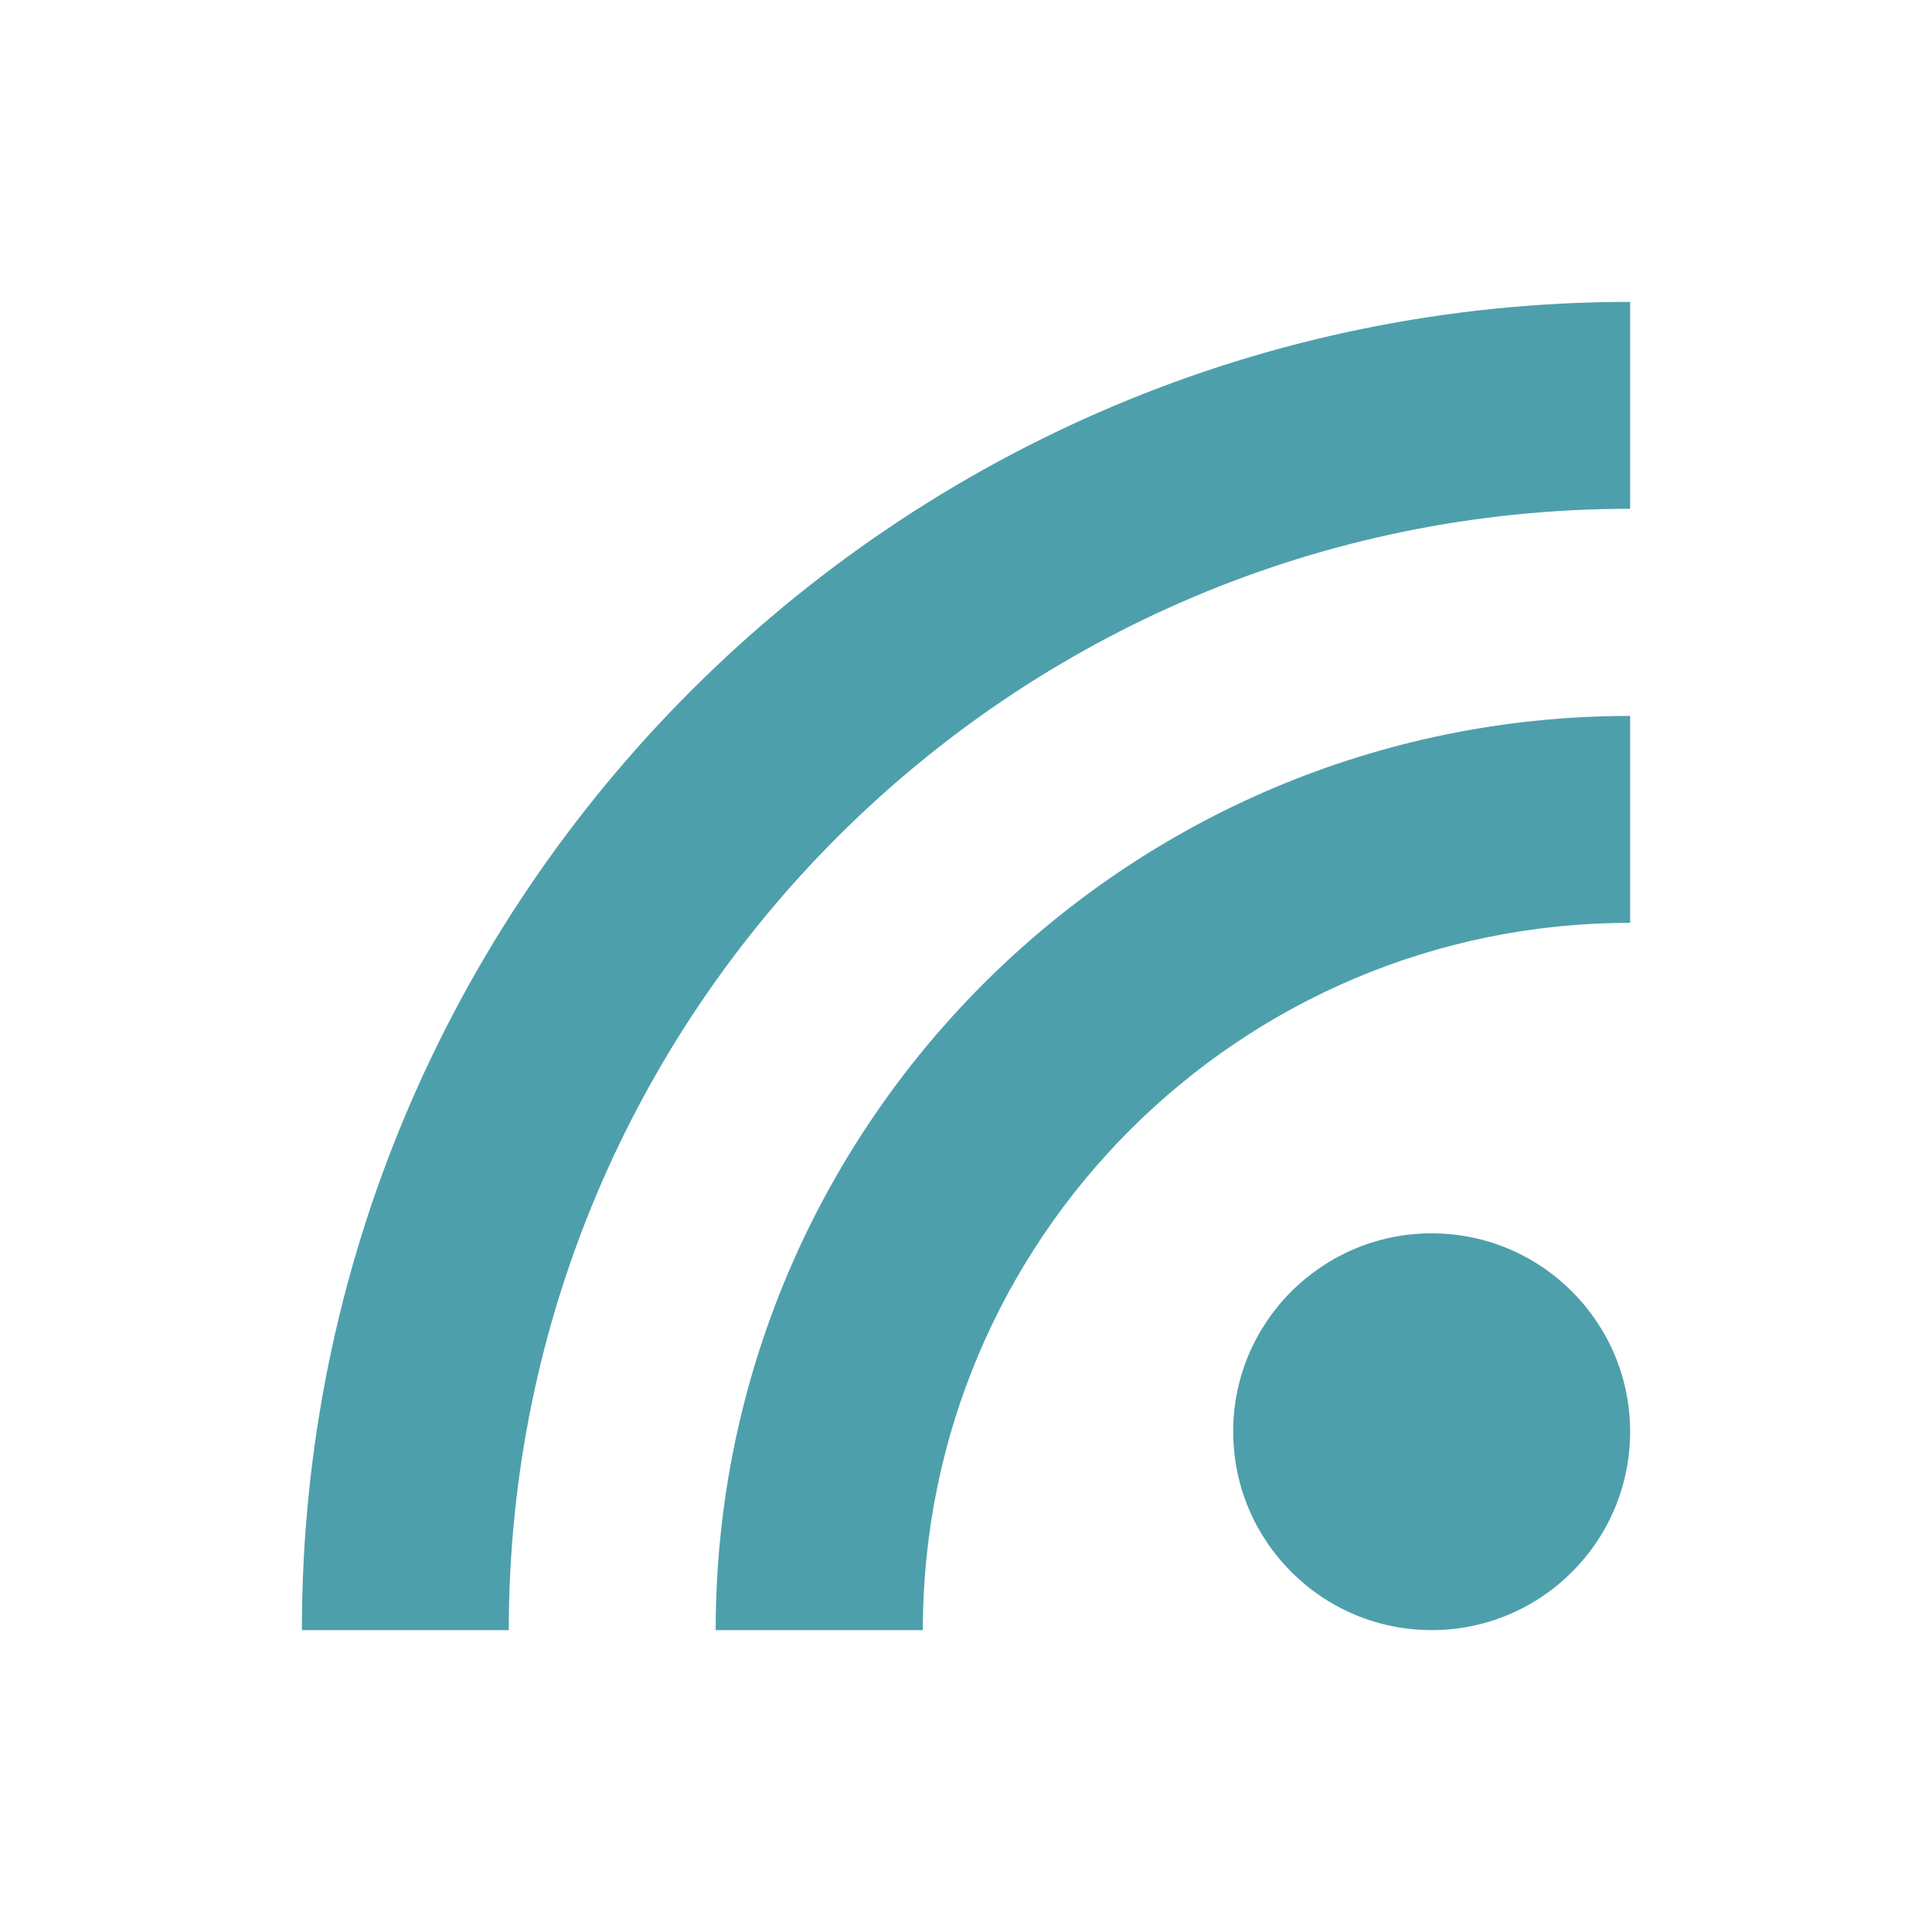
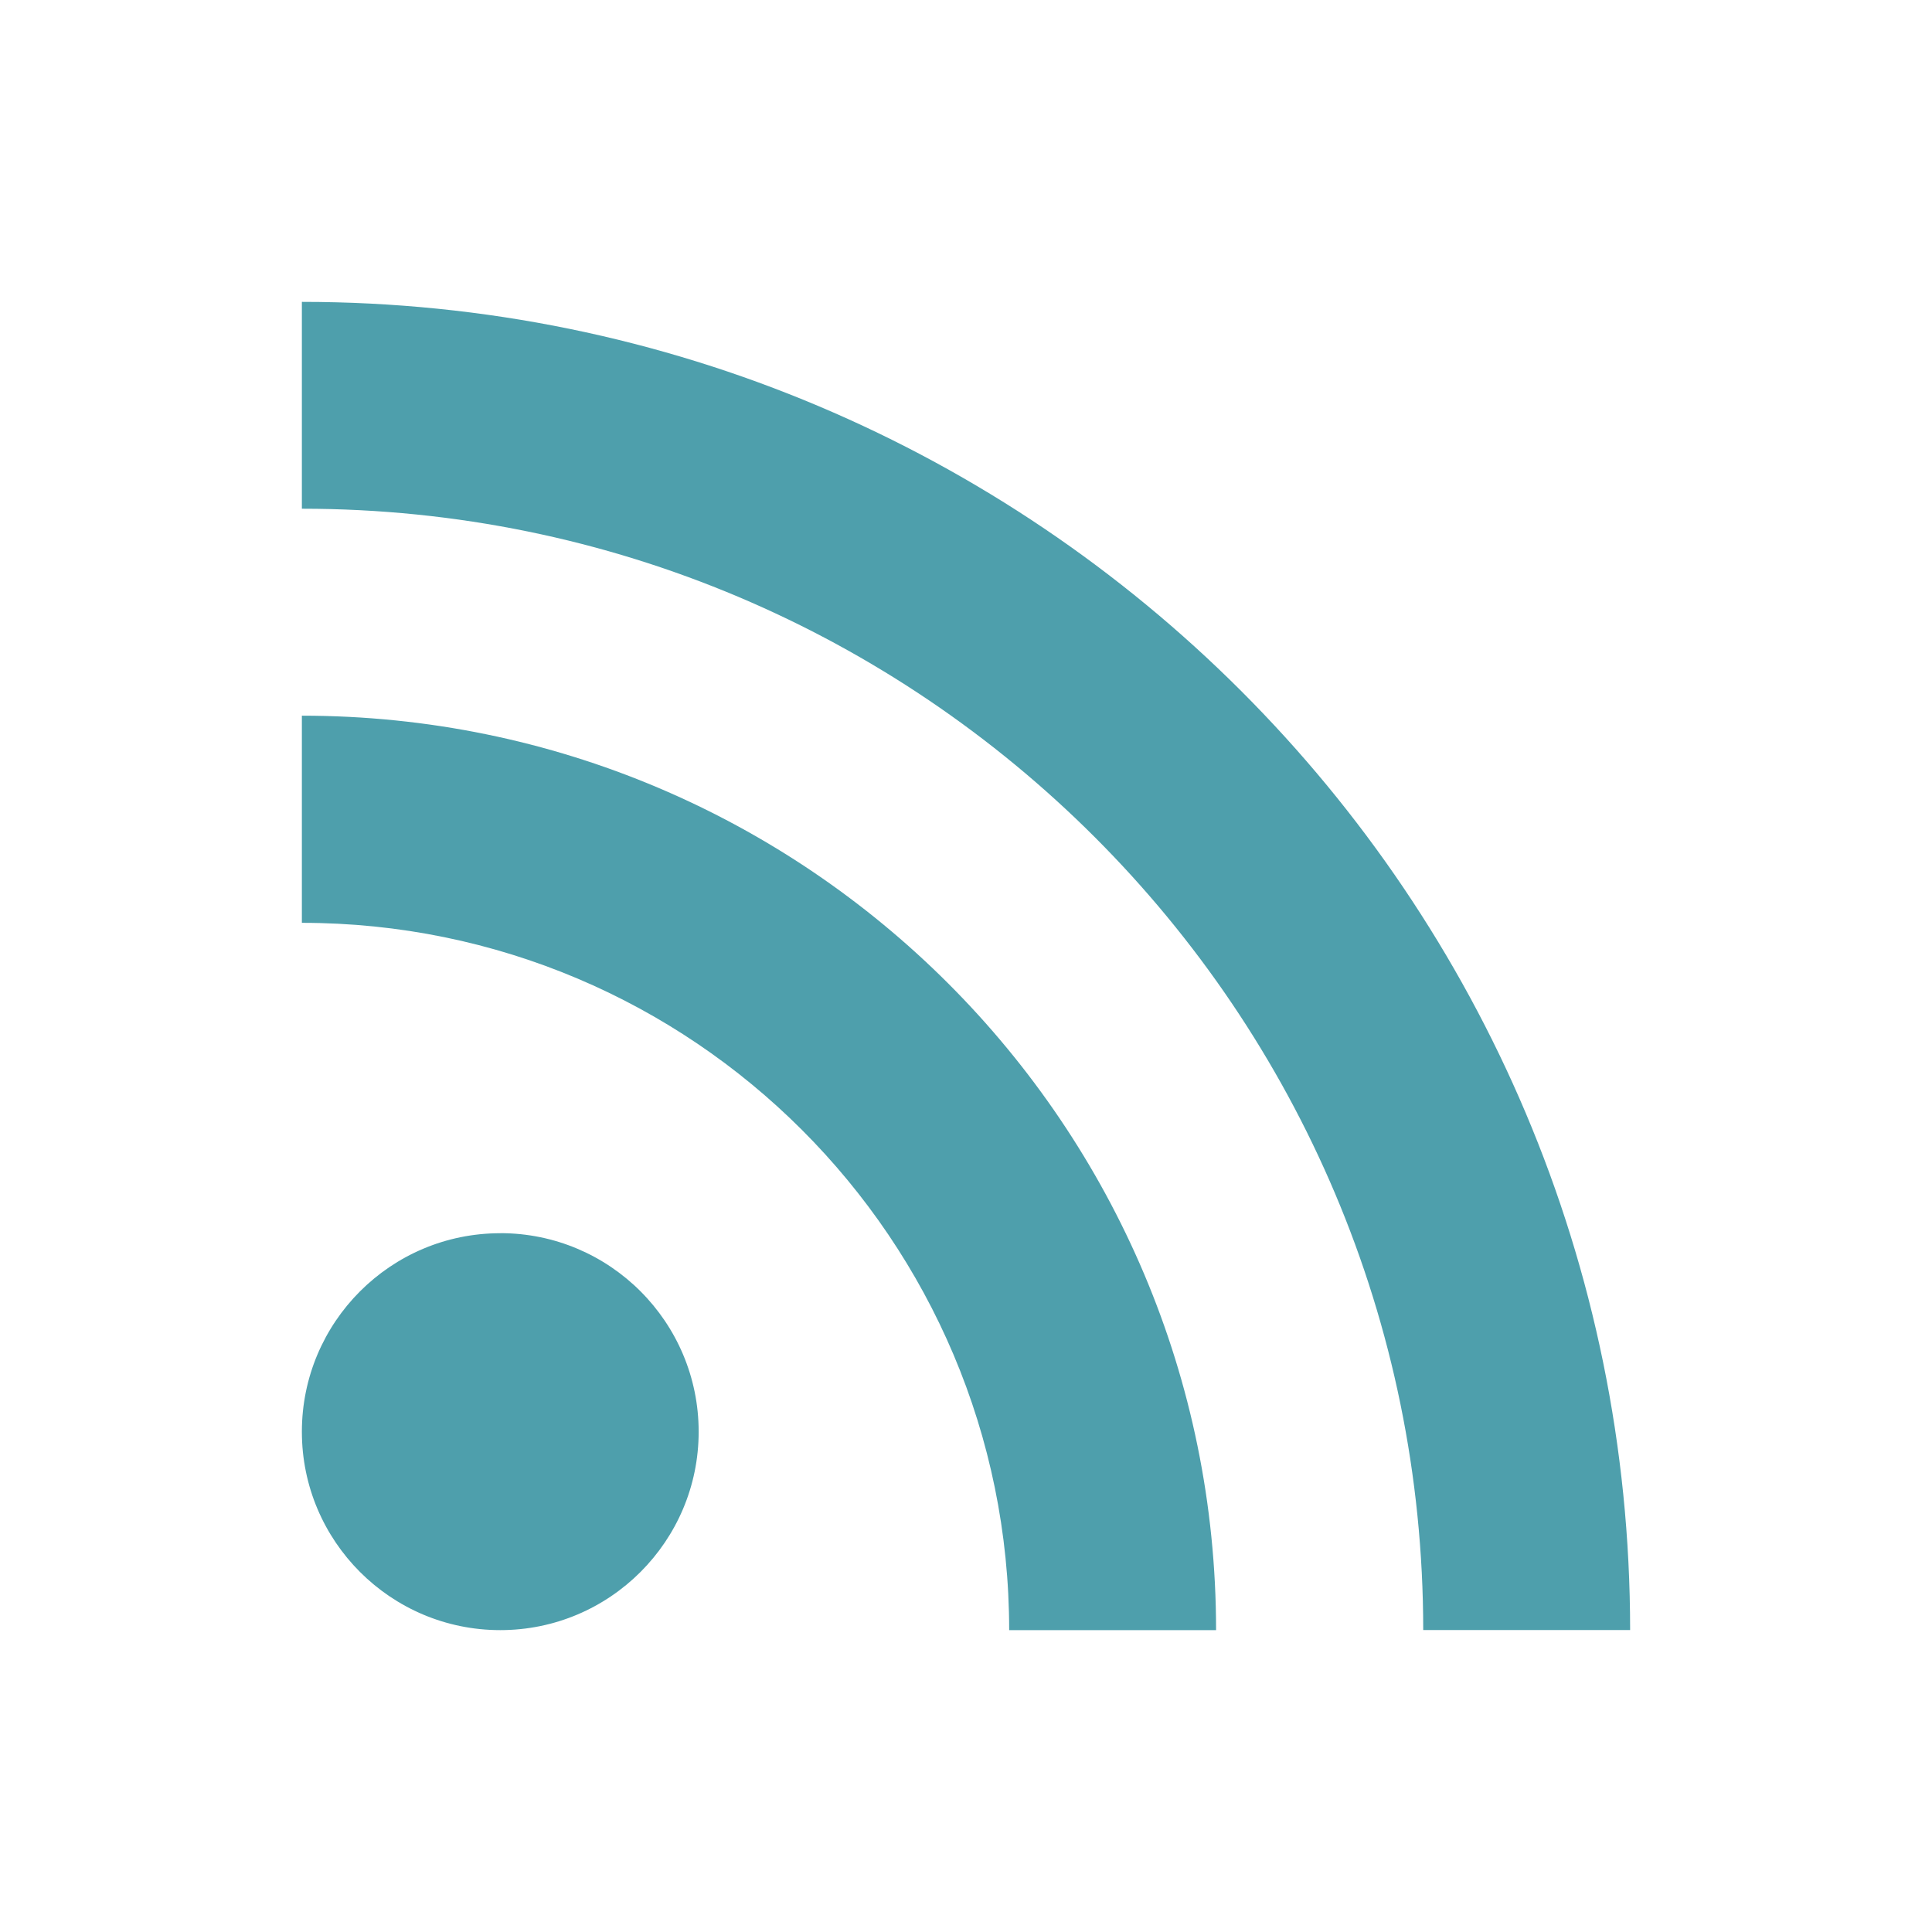
<svg xmlns="http://www.w3.org/2000/svg" width="32" height="32" version="1.1" id="svg12">
  <defs id="defs16" />
  <g id="akregator">
    <rect style="opacity:0.001" width="32" height="32" x="0" y="0" id="rect7" />
-     <path id="path120" style="color:#7b7c7e;fill:#4e9fac;fill-opacity:1;fill-rule:nonzero;stroke:none;stroke-width:1.375" d="M 20.426,23.714 C 20.426,25.529 21.899,27 23.714,27 25.526,27 27,25.529 27,23.714 c 0,-1.814 -1.474,-3.286 -3.286,-3.286 -1.815,0 -3.289,1.471 -3.289,3.286 z M 11.854,27 H 15.285 C 15.285,20.53 20.529,15.285 27,15.285 V 11.858 C 18.637,11.858 11.854,18.637 11.854,27 Z M 5,27 H 8.427 C 8.427,16.744 16.741,8.427 27,8.427 V 5 C 14.848,5 5,14.851 5,27" class="ColorScheme-Text" />
+     <path id="path120" style="color:#7b7c7e;fill:#4e9fac;fill-opacity:1;fill-rule:nonzero;stroke:none;stroke-width:1.375" d="M 8.286,20.426 C 6.471,20.426 5,21.899 5,23.714 5,25.526 6.471,27 8.286,27 c 1.814,0 3.286,-1.474 3.286,-3.286 0,-1.815 -1.471,-3.289 -3.286,-3.289 z M 5,11.854 v 3.431 c 6.47,0 11.715,5.244 11.715,11.715 h 3.427 C 20.142,18.637 13.363,11.854 5,11.854 Z M 5,5 v 3.426 c 10.256,0 18.573,8.314 18.573,18.573 H 27 C 27,14.848 17.149,5 5,5" class="ColorScheme-Text" />
  </g>
  <g id="22-22-akregator">
    <rect style="opacity:0.001" width="22" height="22" x="32" y="10" id="rect2" />
-     <path id="path120-3" style="color:#7b7c7e;fill:#4e9fac;fill-opacity:1;fill-rule:nonzero;stroke:none;stroke-width:1" d="m 46.219,26.61 c 0,1.32 1.071,2.39 2.392,2.39 1.318,0 2.39,-1.07 2.39,-2.39 0,-1.32 -1.072,-2.39 -2.39,-2.39 -1.32,0 -2.392,1.07 -2.392,2.39 z m -6.234,2.39 H 42.48 c 0,-4.706 3.814,-8.52 8.52,-8.52 v -2.493 c -6.082,0 -11.015,4.93 -11.015,11.012 z m -4.985,0 h 2.492 c 0,-7.459 6.047,-13.507 13.508,-13.507 v -2.493 c -8.838,0 -16,7.164 -16,16" class="ColorScheme-Text" />
+     <path id="path120-3" style="color:#7b7c7e;fill:#4e9fac;fill-opacity:1;fill-rule:nonzero;stroke:none;stroke-width:1" d="M 37.39,24.219 C 36.07,24.219 35,25.29 35,26.61 c 0,1.318 1.07,2.39 2.39,2.39 1.32,0 2.39,-1.072 2.39,-2.39 0,-1.32 -1.07,-2.392 -2.39,-2.392 z M 35,17.985 v 2.495 c 4.706,0 8.52,3.814 8.52,8.52 h 2.493 C 46.012,22.918 41.082,17.985 35,17.985 Z m 0,-4.985 v 2.492 c 7.459,0 13.507,6.047 13.507,13.508 H 51 c 0,-8.838 -7.164,-16 -16,-16" class="ColorScheme-Text" />
  </g>
</svg>
